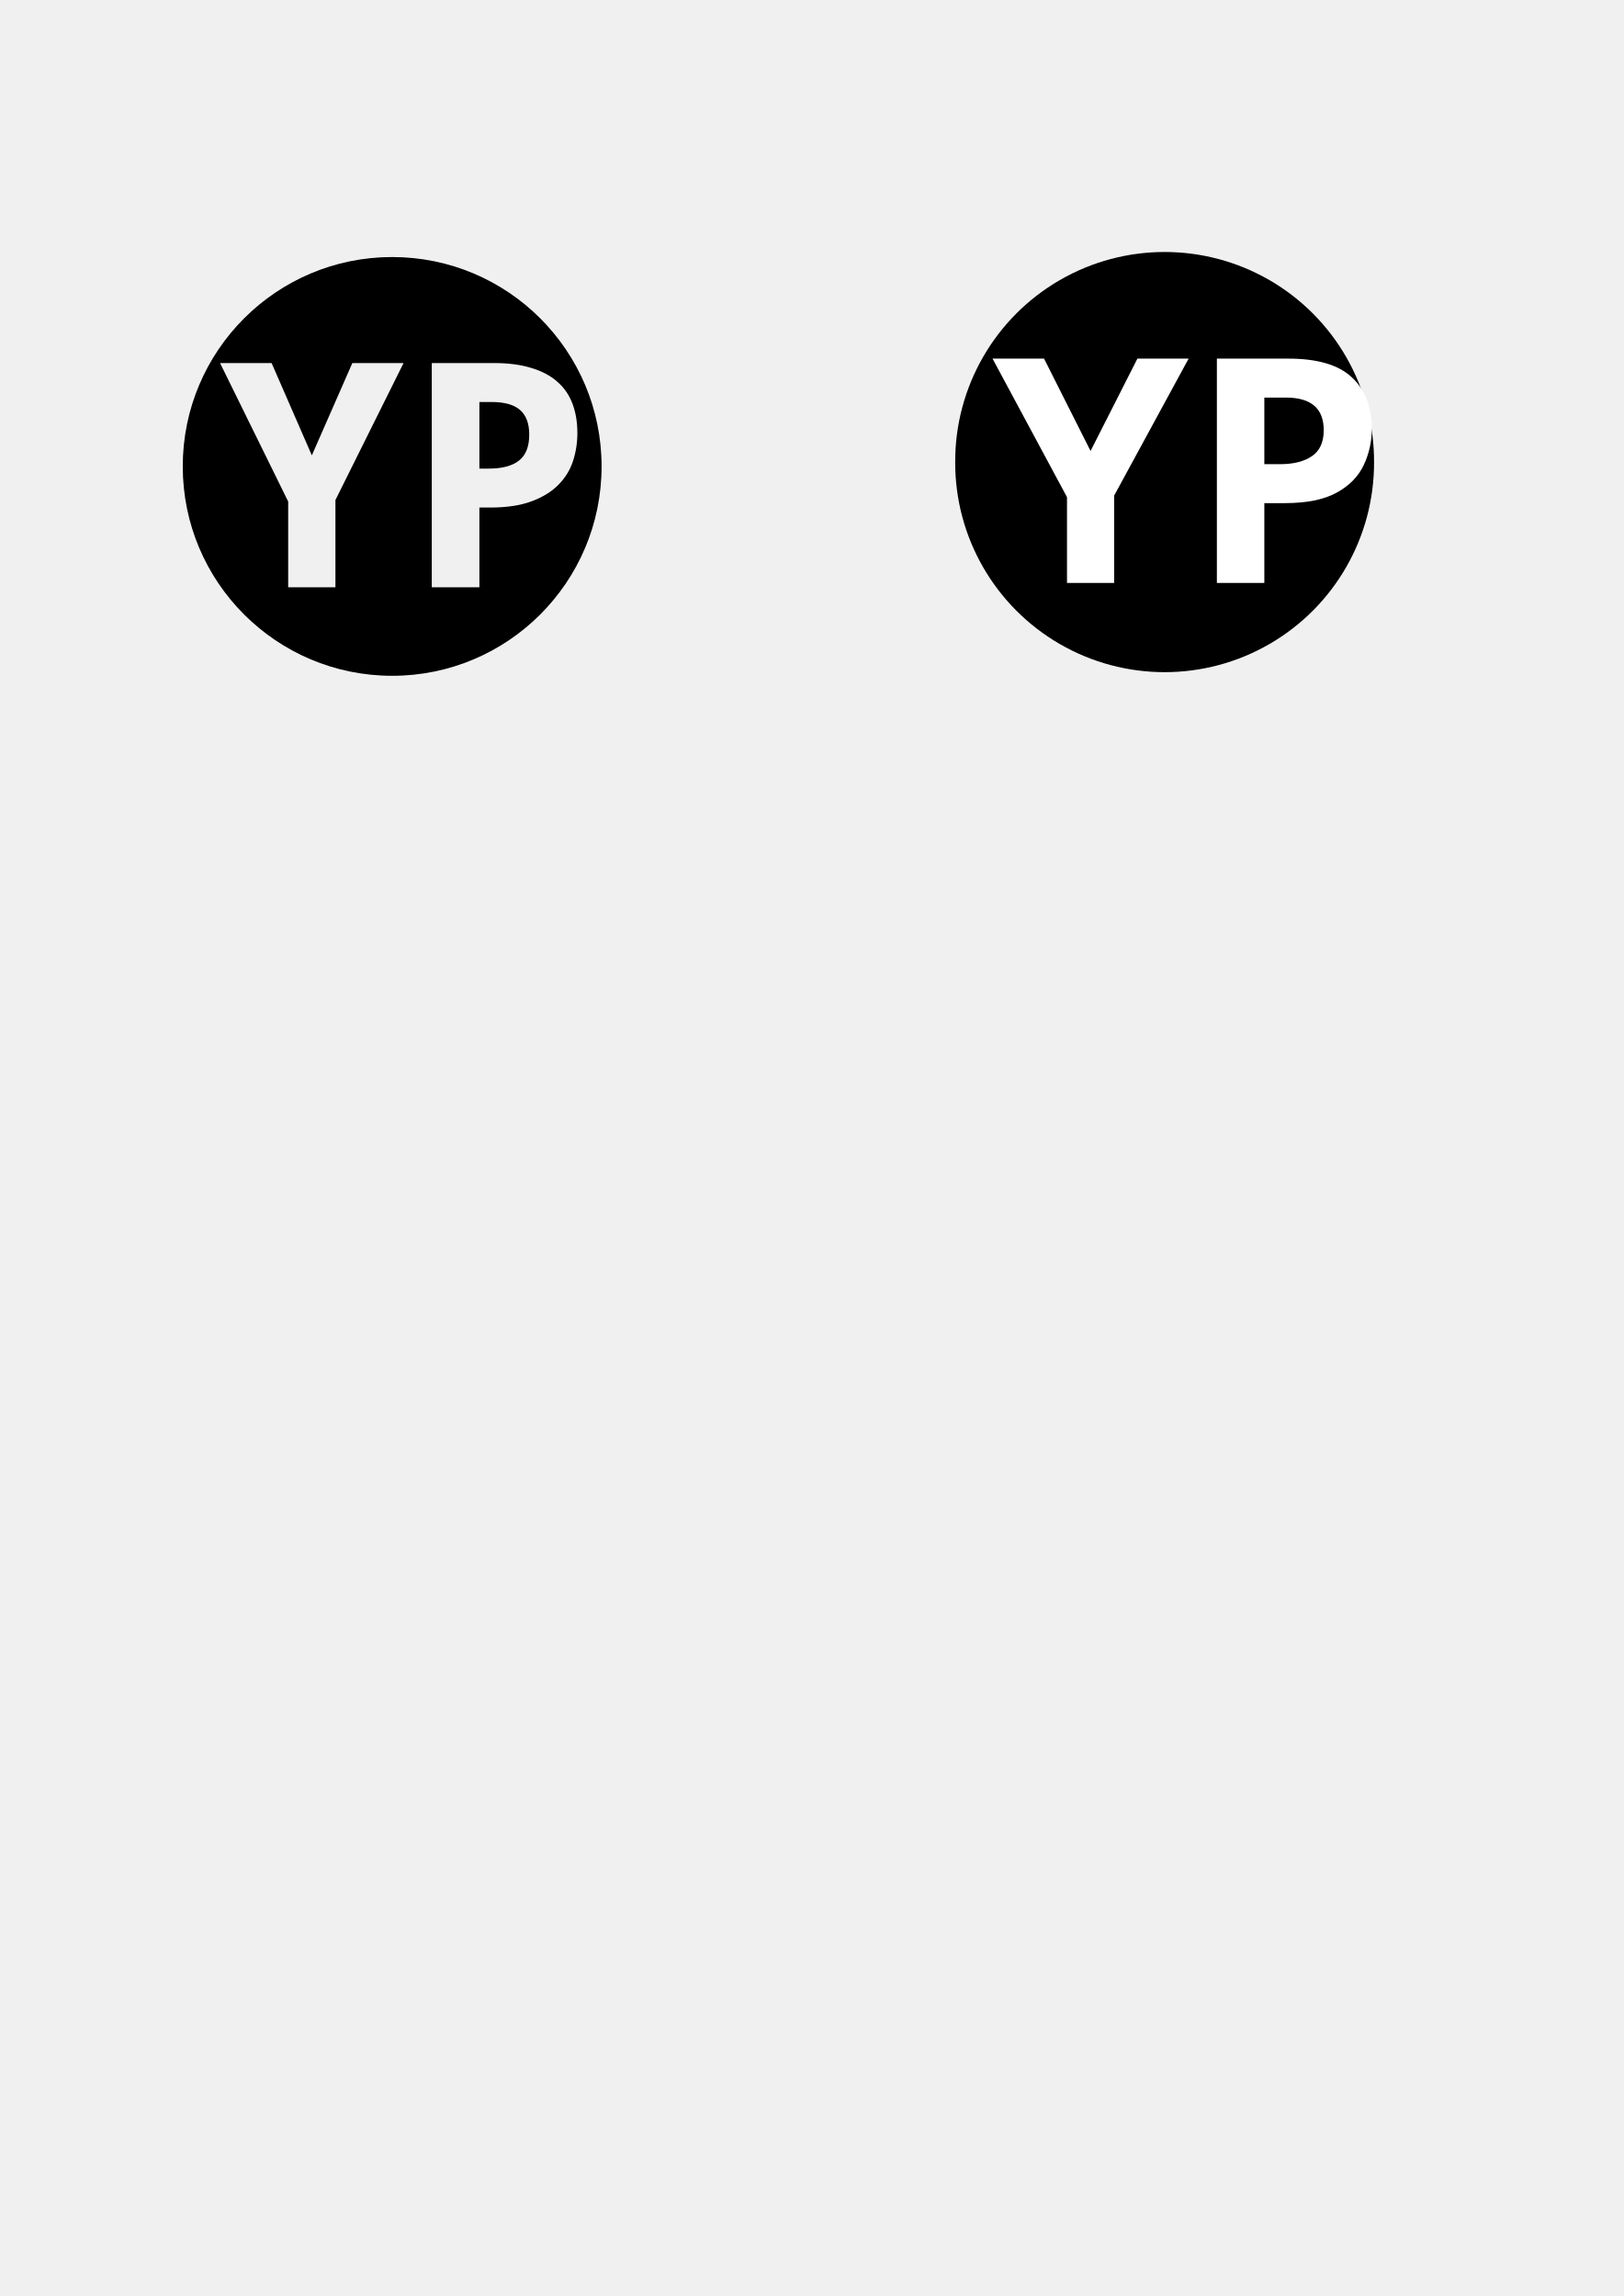
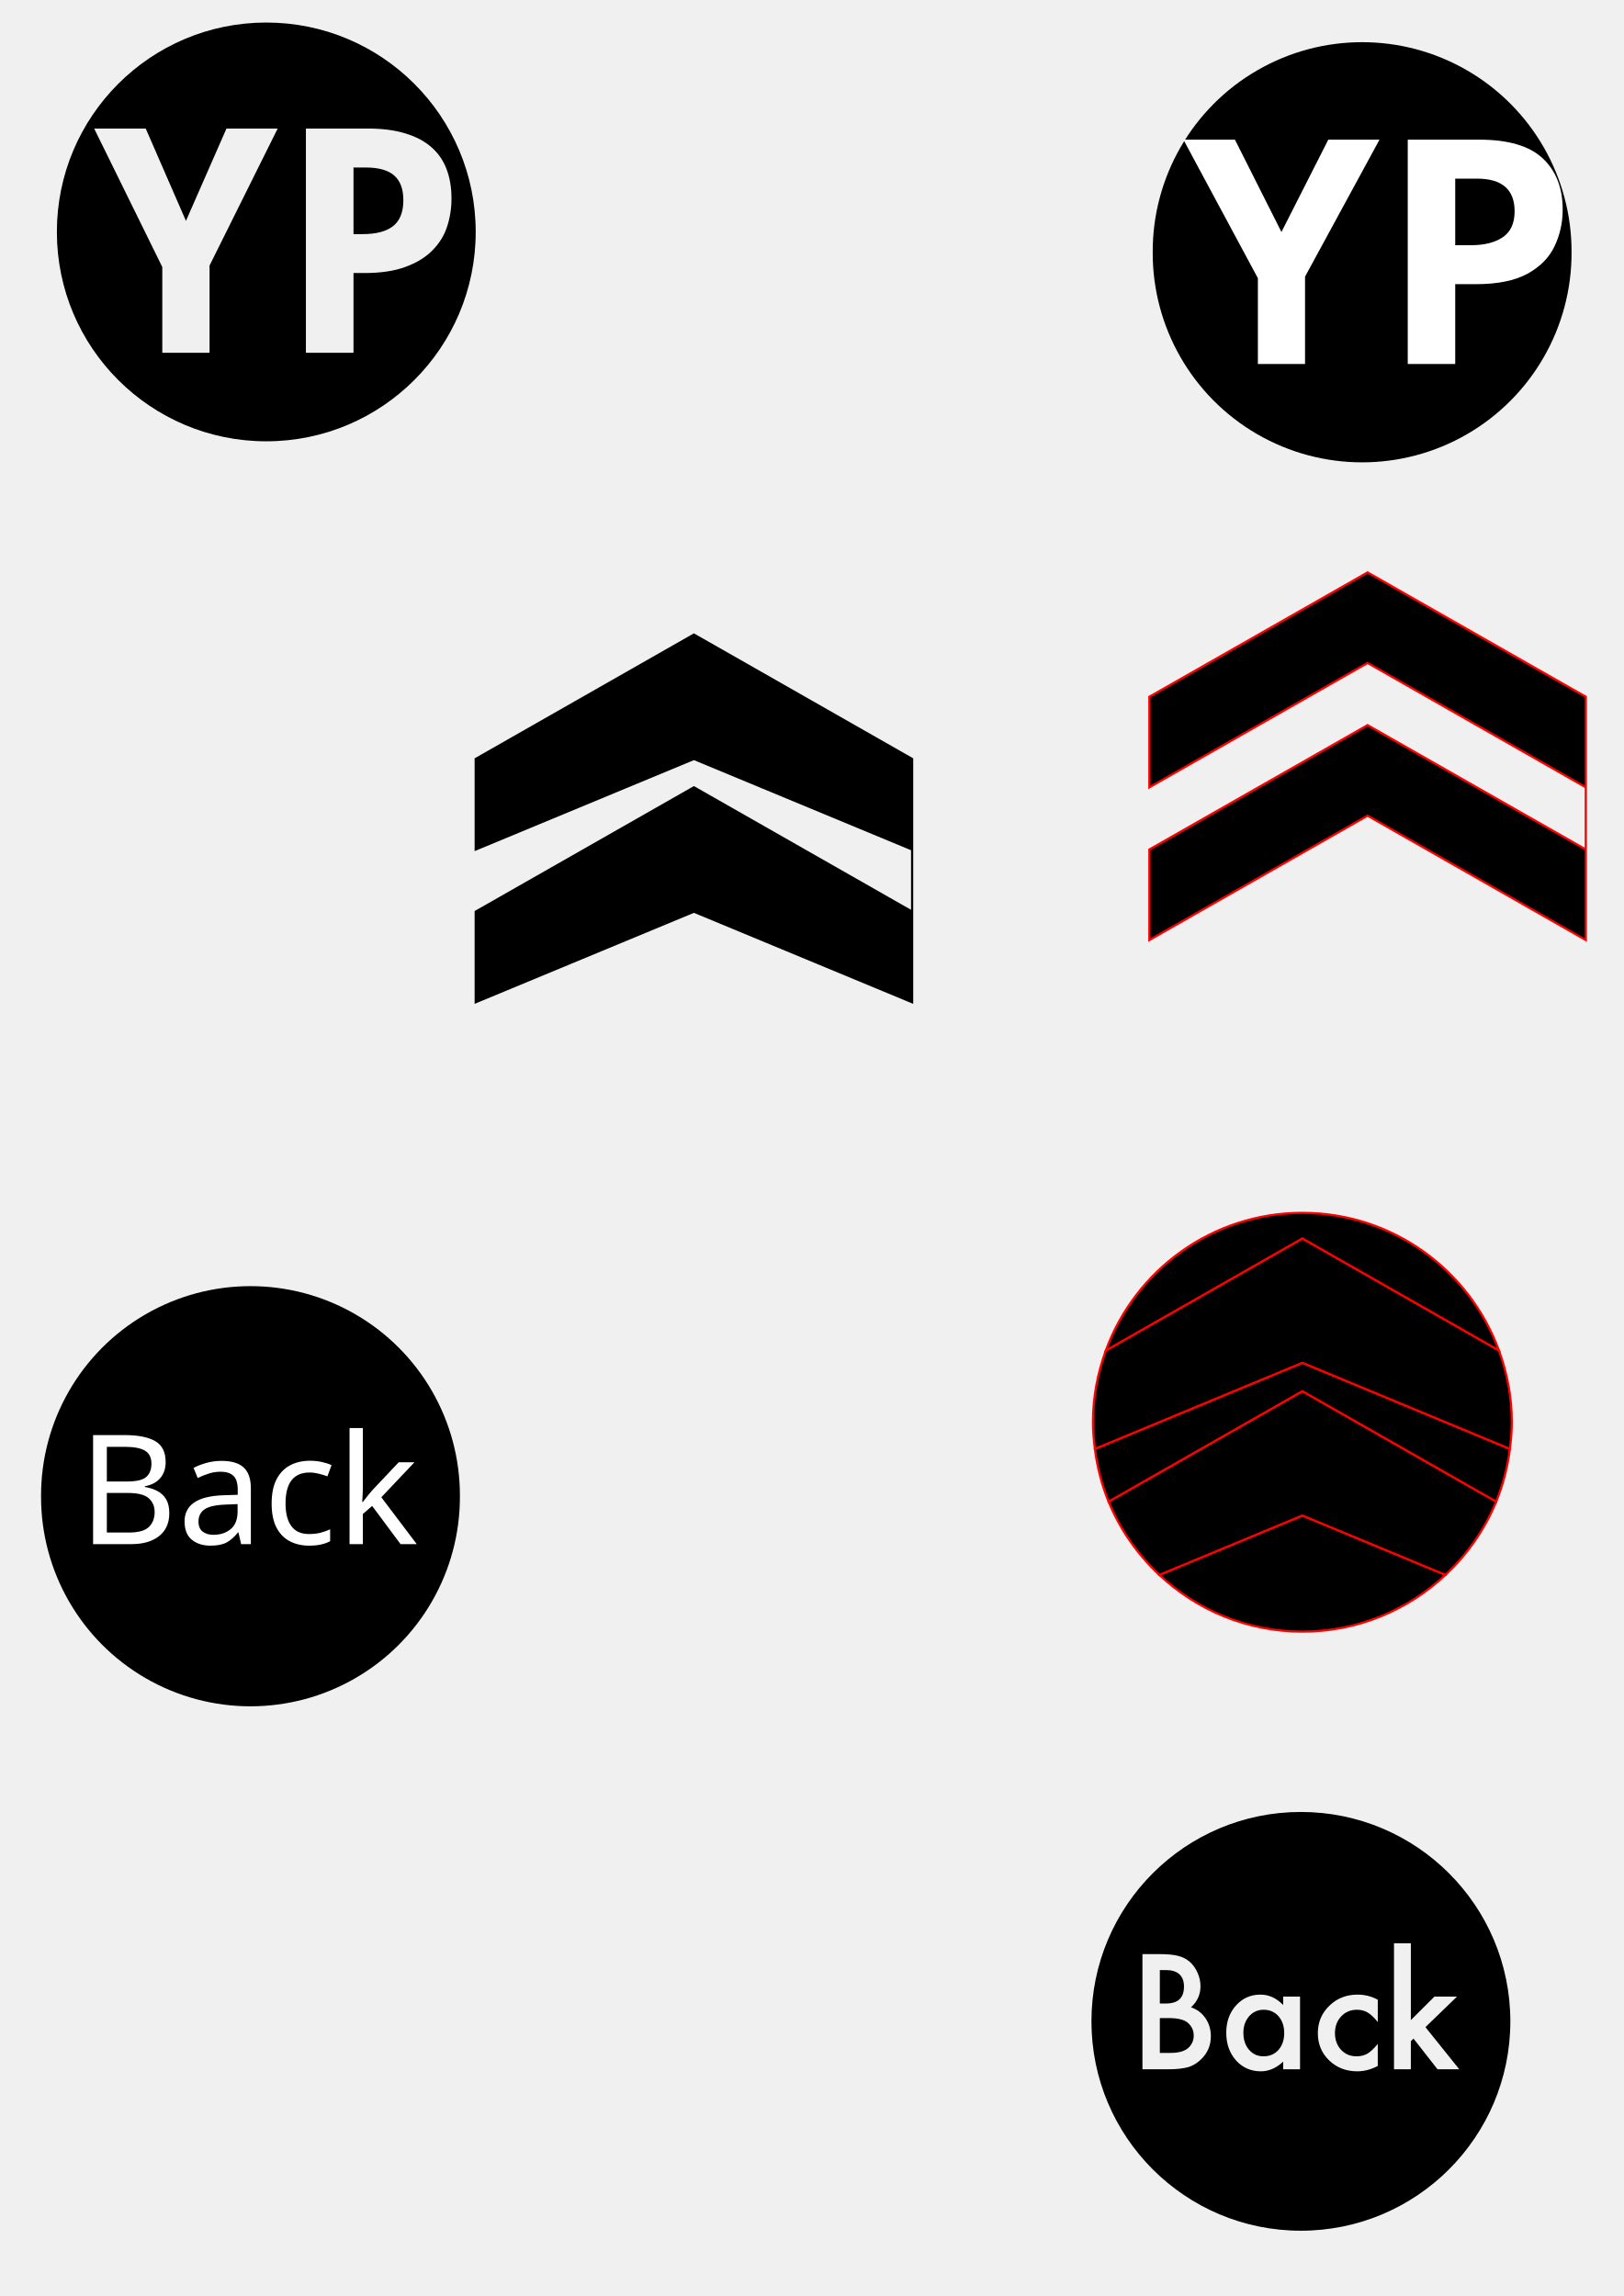
<svg xmlns="http://www.w3.org/2000/svg" width="744.094" height="1052.362" id="svg3217" version="1.1">
-   <defs id="defs3219" />
+   <defs id="defs3219">
+     </defs>
  <g id="layer1">
-     <path transform="matrix(1.049718,0,0,1.049718,359.7609,-23.12653)" d="m 257.143,223.791 a 91.429,91.429 0 1 1 -182.857,0 91.429,91.429 0 1 1 182.857,0 z" id="path3771" style="color:#000000;fill:#000000;fill-opacity:1;fill-rule:nonzero;stroke:none;stroke-width:0.498;marker:none;visibility:visible;display:inline;overflow:visible;enable-background:accumulate" />
-     <text id="text3773" y="267.189" x="454.846" style="font-size:32.5px;font-style:normal;font-variant:normal;font-weight:500;font-stretch:normal;text-align:start;line-height:150%;letter-spacing:0px;word-spacing:0px;writing-mode:lr-tb;text-anchor:start;fill:none;stroke:#000000;stroke-width:1px;stroke-linecap:butt;stroke-linejoin:miter;stroke-opacity:1;font-family:Futura;-inkscape-font-specification:Futura Medium" xml:space="preserve">
-       <tspan style="font-size:144px;font-style:normal;font-variant:normal;font-weight:bold;font-stretch:normal;line-height:150%;fill:#ffffff;fill-opacity:1;stroke:none;font-family:Droid Sans;-inkscape-font-specification:Droid Sans Bold" y="267.189" x="454.846" id="tspan3775">YP</tspan>
+     <path style="fill:#000000;fill-opacity:1;stroke:none;stroke-width:0.979px;stroke-linecap:butt;stroke-linejoin:miter;stroke-opacity:1" d="m 1104.434,655.482 95.746,-57.012 95.746,57.012 0,77.88 -95.746,-56.456 -95.746,56.456 0,-77.88" id="path1022" />
+     <text id="text3773" y="712.926" x="1118.301" style="font-size:32.5px;font-style:normal;font-variant:normal;font-weight:500;font-stretch:normal;text-align:start;line-height:150%;letter-spacing:0px;word-spacing:0px;writing-mode:lr-tb;text-anchor:start;fill:none;stroke:none;stroke-width:1px;stroke-linecap:butt;stroke-linejoin:miter;stroke-opacity:1;font-family:Futura;-inkscape-font-specification:Futura Medium" xml:space="preserve">
+       <tspan style="font-size:144px;font-style:normal;font-variant:normal;font-weight:bold;font-stretch:normal;line-height:150%;fill:#ffffff;fill-opacity:1;stroke:none;font-family:Droid Sans;-inkscape-font-specification:Droid Sans Bold" y="712.926" x="1118.301" id="tspan3775">YP</tspan>
    </text>
-     <path style="color:#000000;fill:#000000;fill-opacity:1;fill-rule:nonzero;stroke:none;stroke-width:0.498;marker:none;visibility:visible;display:inline;overflow:visible;enable-background:accumulate" d="m 179.719,117.812 c -53.005,0 -95.969,42.964 -95.969,95.969 0,53.005 42.964,95.969 95.969,95.969 53.005,0 95.969,-42.964 95.969,-95.969 0,-53.005 -42.964,-95.969 -95.969,-95.969 z m -78.875,48.594 23.625,0 18.438,42.312 18.562,-42.312 23.469,0 -31.219,62.781 0,40 -21.656,0 0,-39.312 -31.219,-63.469 z m 97.031,0 28.562,0 c 6.609,0 12.281,0.75 17.062,2.25 4.828,1.453 8.812,3.547 11.906,6.312 3.141,2.719 5.438,6.078 6.938,10.062 1.5,3.938 2.25,8.422 2.25,13.438 0,4.5 -0.672,8.812 -2.031,12.938 -1.359,4.125 -3.609,7.734 -6.75,10.875 -3.094,3.141 -7.203,5.656 -12.312,7.531 -5.062,1.875 -11.344,2.812 -18.844,2.812 l -4.969,0 0,36.562 -21.812,0 0,-102.781 z m 21.812,17.844 0,30.531 4.281,0 c 6.141,0 10.75,-1.219 13.844,-3.656 3.141,-2.438 4.719,-6.422 4.719,-11.906 0,-5.109 -1.406,-8.875 -4.219,-11.312 -2.766,-2.438 -7.141,-3.656 -13.094,-3.656 l -5.531,0 z" id="path3225" />
+     <path style="color:#000000;fill:#000000;fill-opacity:1;fill-rule:nonzero;stroke:none;stroke-width:0.498;marker:none;visibility:visible;display:inline;overflow:visible;enable-background:accumulate" id="path976" d="m 257.143,223.791 a 91.429,91.429 0 1 1 -182.857,0 91.429,91.429 0 1 1 182.857,0 z" transform="matrix(1.049718,0,0,1.049718,1257.04,-252.3941)" />
+     <path style="color:#000000;fill:#000000;fill-opacity:1;stroke:#ff0000;stroke-width:1;stroke-miterlimit:4;stroke-opacity:1;stroke-dasharray:none;marker:none;visibility:visible;display:inline;overflow:visible;enable-background:accumulate" d="M 662.406 721.844 L 596.844 694.625 L 531.281 721.844 C 548.444 737.934 571.461 747.844 596.844 747.844 C 622.223 747.844 645.244 737.931 662.406 721.844 z " id="path960" />
+     <path style="color:#000000;fill:#000000;fill-opacity:1;stroke:#ff0000;stroke-width:1;stroke-miterlimit:4;stroke-opacity:1;stroke-dasharray:none;marker:none;visibility:visible;display:inline;overflow:visible;enable-background:accumulate" d="M 685.656 688.25 L 596.844 637.625 L 508.031 688.25 C 513.299 701.1 521.309 712.495 531.281 721.844 L 596.844 694.625 L 662.406 721.844 C 672.381 712.494 680.388 701.103 685.656 688.25 z " id="path958" />
+     <path style="color:#000000;fill:#000000;fill-opacity:1;stroke:#ff0000;stroke-width:1;stroke-miterlimit:4;stroke-opacity:1;stroke-dasharray:none;marker:none;visibility:visible;display:inline;overflow:visible;enable-background:accumulate" d="M 691.938 664.094 L 596.844 624.625 L 501.75 664.094 C 502.824 672.527 504.915 680.647 508.031 688.25 L 596.844 637.625 L 685.656 688.25 C 688.773 680.647 690.863 672.527 691.938 664.094 z " id="path956" />
+     <path style="color:#000000;fill:#000000;fill-opacity:1;stroke:#ff0000;stroke-width:1;stroke-miterlimit:4;stroke-opacity:1;stroke-dasharray:none;marker:none;visibility:visible;display:inline;overflow:visible;enable-background:accumulate" d="M 686.906 618.969 L 596.844 567.625 L 506.781 618.969 C 503.021 629.249 500.875 640.292 500.875 651.875 C 500.875 656.025 501.239 660.083 501.75 664.094 L 596.844 624.625 L 691.938 664.094 C 692.448 660.083 692.812 656.025 692.812 651.875 C 692.812 640.292 690.666 629.249 686.906 618.969 z " id="path954" />
+     <path style="color:#000000;fill:#000000;fill-opacity:1;stroke:#ff0000;stroke-width:1;stroke-miterlimit:4;stroke-opacity:1;stroke-dasharray:none;marker:none;visibility:visible;display:inline;overflow:visible;enable-background:accumulate" d="M 596.844 555.906 C 555.421 555.906 520.228 582.203 506.781 618.969 L 596.844 567.625 L 686.906 618.969 C 673.46 582.203 638.266 555.906 596.844 555.906 z " id="path823" />
+     <path transform="matrix(1.049718,0,0,1.049718,450.2706,-119.293)" d="m 257.143,223.791 a 91.429,91.429 0 1 1 -182.857,0 91.429,91.429 0 1 1 182.857,0 z" id="path3771" style="color:#000000;fill:#000000;fill-opacity:1;fill-rule:nonzero;stroke:none;stroke-width:0.498;marker:none;visibility:visible;display:inline;overflow:visible;enable-background:accumulate" />
+     <path style="color:#000000;fill:#000000;fill-opacity:1;fill-rule:nonzero;stroke:none;stroke-width:0.498;marker:none;visibility:visible;display:inline;overflow:visible;enable-background:accumulate" d="m 122.031,10.332 c -53.005,0 -95.969,42.964 -95.969,95.969 0,53.005 42.964,95.969 95.969,95.969 53.005,0 95.969,-42.964 95.969,-95.969 0,-53.005 -42.964,-95.969 -95.969,-95.969 z m -78.875,48.594 23.625,0 18.438,42.313 18.562,-42.313 23.469,0 -31.219,62.781 0,40 -21.656,0 0,-39.312 -31.219,-63.469 z m 97.031,0 28.562,0 c 6.609,0 12.281,0.75 17.062,2.25 4.828,1.453 8.812,3.547 11.906,6.312 3.141,2.719 5.438,6.078 6.938,10.062 1.5,3.938 2.25,8.422 2.25,13.438 0,4.5 -0.672,8.812 -2.031,12.938 -1.359,4.125 -3.609,7.734 -6.75,10.875 -3.094,3.141 -7.203,5.656 -12.312,7.531 -5.062,1.875 -11.344,2.812 -18.844,2.812 l -4.969,0 0,36.562 -21.812,0 0,-102.781 z M 162,76.77 l 0,30.531 4.281,0 c 6.141,0 10.75,-1.219 13.844,-3.656 3.141,-2.438 4.719,-6.422 4.719,-11.906 0,-5.109 -1.406,-8.875 -4.219,-11.312 -2.766,-2.438 -7.141,-3.656 -13.094,-3.656 l -5.531,0 z" id="path3225" />
+     <path style="fill:#000000;fill-opacity:1;stroke:#000000;stroke-width:1px;stroke-linecap:butt;stroke-linejoin:miter;stroke-opacity:1" d="m 418,389.362 0,-41.5 -100,-57 -100,57 0,41.5 100,-41.5 100,41.5 0,28.5 0,41.5 -100,-41.5 -100,41.5 0,-41.5 100,-57 100,57" id="path797" />
+     <path id="path825" d="m 786.425,498.92 95.746,-57.012 95.746,57.012 0,107.459 -95.746,-56.016 -95.746,56.016 0,-107.459" style="fill:#000000;fill-opacity:1;stroke:#000000;stroke-width:0.979px;stroke-linecap:butt;stroke-linejoin:miter;stroke-opacity:1" />
+     <path id="path925" d="m 933.891,70.362 100,-57 100,57 0,41.5 -100,-57 -100,57 10e-6,-41.5" style="fill:#000000;fill-opacity:1;stroke:#000000;stroke-width:1px;stroke-linecap:butt;stroke-linejoin:miter;stroke-opacity:1" />
+     <path style="fill:#000000;fill-opacity:1;stroke:#000000;stroke-width:1px;stroke-linecap:butt;stroke-linejoin:miter;stroke-opacity:1" d="m 933.891,137.473 100,-57 100,57 0,41.5 -100,-57 -100,57 0,-41.5" id="path968" />
+     <path id="path972" d="m 933.891,204.584 100,-57 100,57 0,41.5 -100,-57 -100,57 10e-6,-41.5" style="fill:#000000;fill-opacity:1;stroke:#000000;stroke-width:1px;stroke-linecap:butt;stroke-linejoin:miter;stroke-opacity:1" />
+     <path id="path978" d="m 726.717,360.862 0,-41.5 -100,-57 -100,57 0,41.5 100,-57 100,57 0,28.5 0,41.5 -100,-57 -100,57 0,-41.5 100,-57 100,57" style="fill:#000000;fill-opacity:1;stroke:#fe0000;stroke-width:1px;stroke-linecap:butt;stroke-linejoin:miter;stroke-opacity:1" />
+     <path id="path996" d="m 1351.004,221.119 86.441,-75.066 86.441,75.066 0,54.653 -86.441,-75.066 -86.441,75.066 0,-54.653" style="fill:#000000;fill-opacity:1;stroke:#000000;stroke-width:1.067px;stroke-linecap:butt;stroke-linejoin:miter;stroke-opacity:1" />
+     <path style="fill:#000000;fill-opacity:1;stroke:#000000;stroke-width:0.95px;stroke-linecap:butt;stroke-linejoin:miter;stroke-opacity:1" d="m 1356.055,409.376 95.475,-53.861 95.475,53.861 0,39.215 -95.475,-53.861 -95.475,53.861 0,-39.215" id="path998" />
+     <g id="g1026">
+       <g id="g1008" transform="matrix(0.9547504,0,0,0.9449345,836.4642,454.7926)">
+         <path style="fill:#000000;fill-opacity:1;stroke:#000000;stroke-width:1px;stroke-linecap:butt;stroke-linejoin:miter;stroke-opacity:1" d="m 1332.872,142.524 100,-57 100,57 0,41.5 -100,-57 -100,57 0,-41.5" id="path1010" />
+         <path id="path1012" d="m 1332.872,209.635 100,-57 100,57 0,41.5 -100,-57 -100,57 0,-41.5" style="fill:#000000;fill-opacity:1;stroke:#000000;stroke-width:1px;stroke-linecap:butt;stroke-linejoin:miter;stroke-opacity:1" />
+       </g>
+     </g>
+     <path transform="matrix(1.049718,0,0,1.049718,-59.16293,450.8721)" d="m 257.143,223.791 a 91.429,91.429 0 1 1 -182.857,0 91.429,91.429 0 1 1 182.857,0 z" id="path1014" style="color:#000000;fill:#000000;fill-opacity:1;fill-rule:nonzero;stroke:none;stroke-width:0.498;marker:none;visibility:visible;display:inline;overflow:visible;enable-background:accumulate" />
+     <path style="fill:#000000;fill-opacity:1;stroke:none" d="m 1651.659,666.512 -19.562,11.656 21.781,0 -31.219,62.812 0,21.062 29,-17.094 15.156,8.938 0,-75.719 4.406,0 -19.563,-11.656 z m -21.844,13 -28.438,16.938 10.469,24.062 17.969,-41 z m 58.812,16.531 0,30.5 4.281,0 c 6.141,0 10.75,-1.219 13.844,-3.656 3.141,-2.438 4.719,-6.391 4.719,-11.875 0,-5.109 -1.406,-8.875 -4.219,-11.312 -0.147,-0.13 -0.312,-0.252 -0.469,-0.375 l -2.594,-1.531 c -2.588,-1.156 -5.932,-1.75 -10.031,-1.75 l -5.531,0 z m -104.719,10.844 -28,16.656 0,77.875 45.094,-26.594 0,-33.156 -17.094,-34.781 z m 149.344,8.219 c -0.315,2.768 -0.888,5.446 -1.75,8.062 -1.359,4.125 -3.609,7.766 -6.75,10.906 -3.094,3.141 -7.203,5.656 -12.312,7.531 -5.062,1.875 -11.344,2.812 -18.844,2.812 l -4.969,0 0,22.344 58.781,34.656 0,-77.875 -14.156,-8.438 z" id="path1035" />
+     <text xml:space="preserve" style="font-size:32.5px;font-style:normal;font-variant:normal;font-weight:500;font-stretch:normal;text-align:start;line-height:150%;letter-spacing:0px;word-spacing:0px;writing-mode:lr-tb;text-anchor:start;fill:none;stroke:none;font-family:Futura;-inkscape-font-specification:Futura Medium" x="542.324" y="166.826" id="text56">
+       <tspan id="tspan58" x="542.324" y="166.826" style="font-size:144px;font-style:normal;font-variant:normal;font-weight:bold;font-stretch:normal;line-height:150%;fill:#ffffff;fill-opacity:1;stroke:none;font-family:Droid Sans;-inkscape-font-specification:Droid Sans Bold">YP</tspan>
+     </text>
+     <text xml:space="preserve" style="font-size:32.5px;font-style:normal;font-variant:normal;font-weight:500;font-stretch:normal;text-align:start;line-height:150%;letter-spacing:0px;word-spacing:0px;writing-mode:lr-tb;text-anchor:start;fill:#ffffff;stroke:none;stroke-width:1px;stroke-linecap:butt;stroke-linejoin:miter;stroke-opacity:0.975;font-family:Futura;-inkscape-font-specification:Futura Medium;fill-opacity:1" x="35.869" y="707.742" id="text60">
+       <tspan id="tspan62" x="35.869" y="707.742" style="font-size:70px;font-style:normal;font-variant:normal;font-weight:500;font-stretch:normal;text-align:start;line-height:150%;writing-mode:lr;text-anchor:start;fill:#ffffff;fill-opacity:1;stroke:none;font-family:Futura;-inkscape-font-specification:Futura Medium;stroke-opacity:0.975">Back</tspan>
+     </text>
+     <path style="color:#000000;fill:#000000;fill-opacity:1;fill-rule:nonzero;stroke:none;stroke-width:0.498;marker:none;visibility:visible;display:inline;overflow:visible;enable-background:accumulate" d="m 596.143,830.503 c -53.005,0 -95.969,42.964 -95.969,95.969 0,53.005 42.964,95.969 95.969,95.969 53.005,0 96,-42.964 96,-95.969 0,-53.005 -42.995,-95.969 -96,-95.969 z m 42.688,60.188 7.719,0 0,35.219 10.812,-10.781 10.344,0 -14.469,14 15.5,19.312 -9.969,0 -11,-14.062 -1.219,1.219 0,12.844 -7.719,0 0,-57.75 z m -115.281,4.969 7.938,0 c 3.532,0 6.341,0.266 8.438,0.812 2.119,0.547 3.917,1.482 5.375,2.781 1.481,1.344 2.665,2.995 3.531,5 0.889,2.028 1.312,4.083 1.312,6.156 0,3.783 -1.45,7.005 -4.344,9.625 2.803,0.957 5.007,2.607 6.625,5 1.641,2.37 2.469,5.137 2.469,8.281 0,4.124 -1.458,7.62 -4.375,10.469 -1.755,1.755 -3.719,2.973 -5.906,3.656 -2.393,0.661 -5.4,1 -9,1 l -12.062,0 0,-52.781 z m 7.969,7.312 0,15.344 2.5,0 c 2.962,0 5.133,-0.639 6.5,-1.938 1.39,-1.322 2.062,-3.26 2.062,-5.812 0,-2.484 -0.681,-4.38 -2.094,-5.656 -1.413,-1.299 -3.467,-1.938 -6.156,-1.938 l -2.812,0 z m 46.125,11.25 c 3.874,0 7.33,1.591 10.406,4.781 l 0,-3.875 7.719,0 0,33.312 -7.719,0 0,-3.5 c -3.167,2.962 -6.573,4.438 -10.219,4.438 -4.603,0 -8.398,-1.673 -11.406,-5 -2.985,-3.395 -4.469,-7.606 -4.469,-12.688 0,-4.99 1.484,-9.173 4.469,-12.5 2.985,-3.327 6.73,-4.969 11.219,-4.969 z m 44.469,0 c 3.281,0 6.365,0.771 9.281,2.344 l 0,10.219 c -1.755,-2.142 -3.329,-3.609 -4.719,-4.406 -1.367,-0.82 -2.967,-1.219 -4.812,-1.219 -2.894,0 -5.305,1.003 -7.219,3.031 -1.914,2.028 -2.875,4.572 -2.875,7.625 0,3.122 0.936,5.682 2.781,7.688 1.868,2.005 4.231,3 7.125,3 1.846,0 3.493,-0.39 4.906,-1.188 1.367,-0.775 2.967,-2.267 4.812,-4.5 l 0,10.125 c -3.122,1.618 -6.253,2.438 -9.375,2.438 -5.15,0 -9.443,-1.673 -12.906,-5 -3.464,-3.35 -5.188,-7.501 -5.188,-12.469 0,-4.967 1.741,-9.145 5.25,-12.562 3.509,-3.418 7.833,-5.125 12.938,-5.125 z m -43.062,6.938 c -2.643,0 -4.848,0.995 -6.625,3 -1.755,2.028 -2.625,4.546 -2.625,7.531 0,3.19 0.854,5.776 2.562,7.781 1.755,2.028 3.959,3.031 6.625,3.031 2.848,0 5.152,-0.978 6.906,-2.938 1.755,-2.028 2.625,-4.597 2.625,-7.719 0,-3.122 -0.87,-5.691 -2.625,-7.719 -1.755,-1.982 -4.041,-2.969 -6.844,-2.969 z m -47.531,3.812 0,15.969 4.938,0 c 3.6,0 6.22,-0.712 7.906,-2.125 1.777,-1.527 2.688,-3.465 2.688,-5.812 0,-2.279 -0.854,-4.201 -2.562,-5.75 -1.663,-1.527 -4.654,-2.281 -8.938,-2.281 l -4.031,0 z" id="path835" />
  </g>
</svg>
